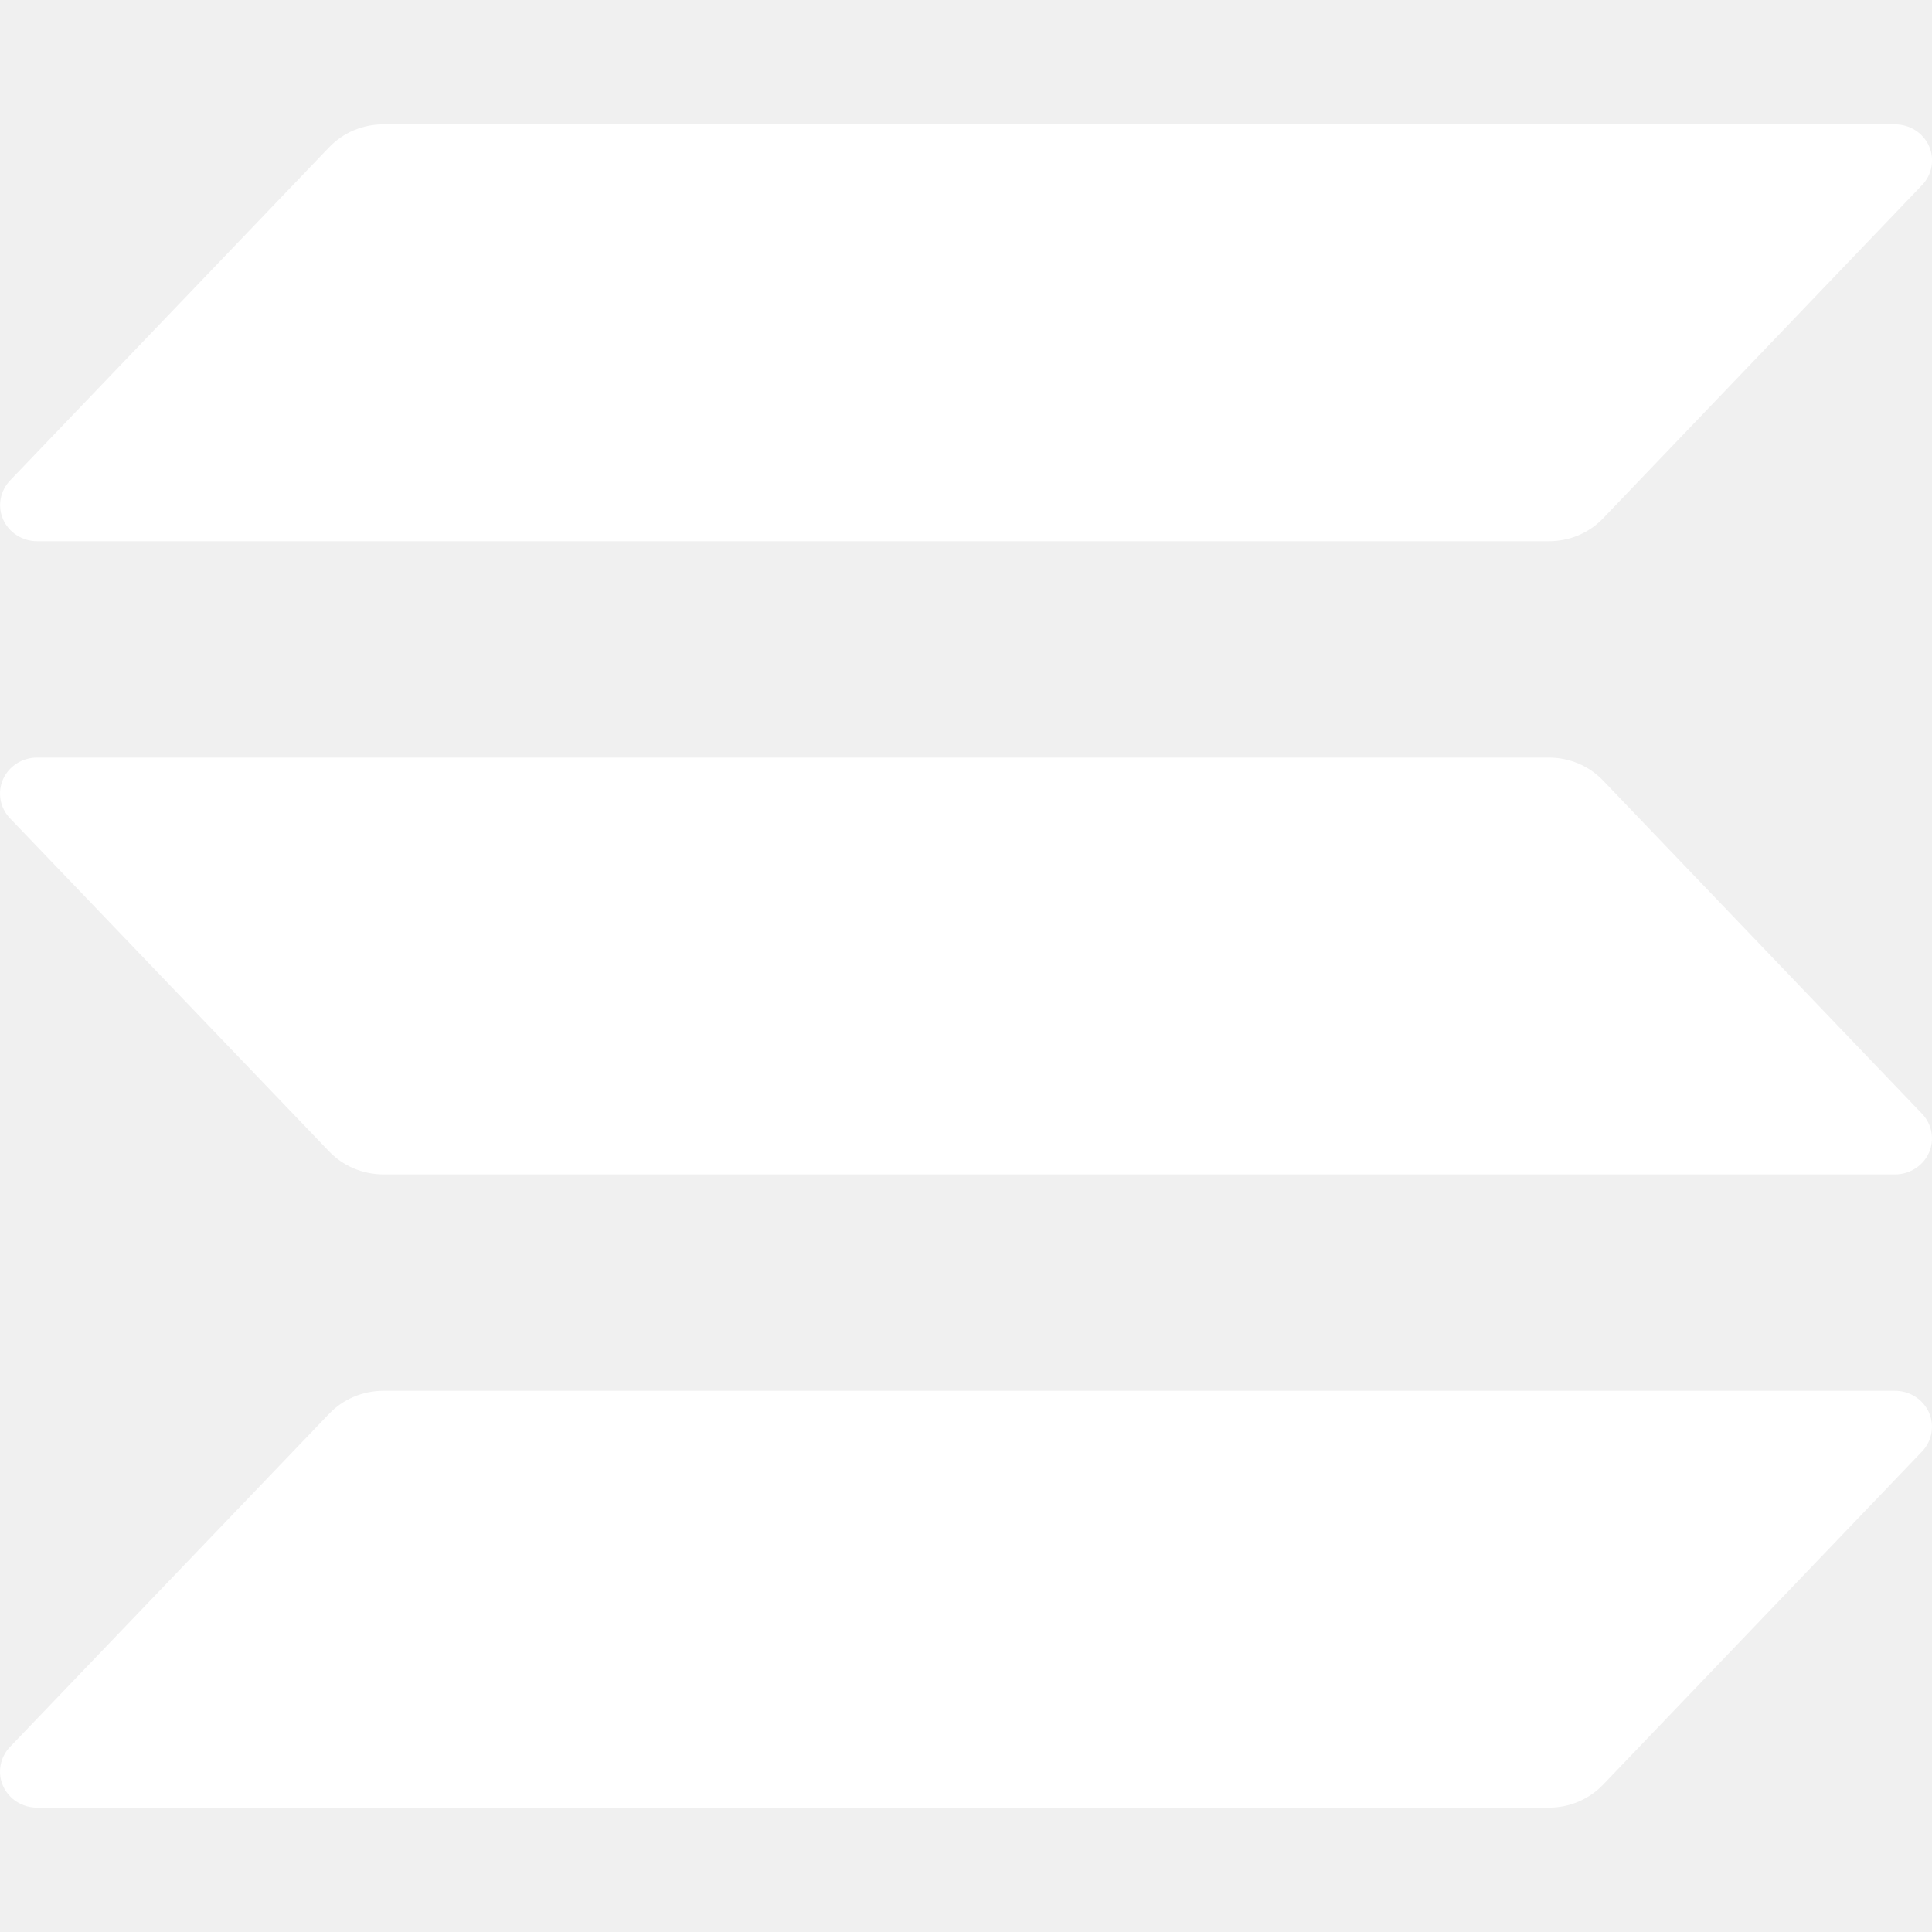
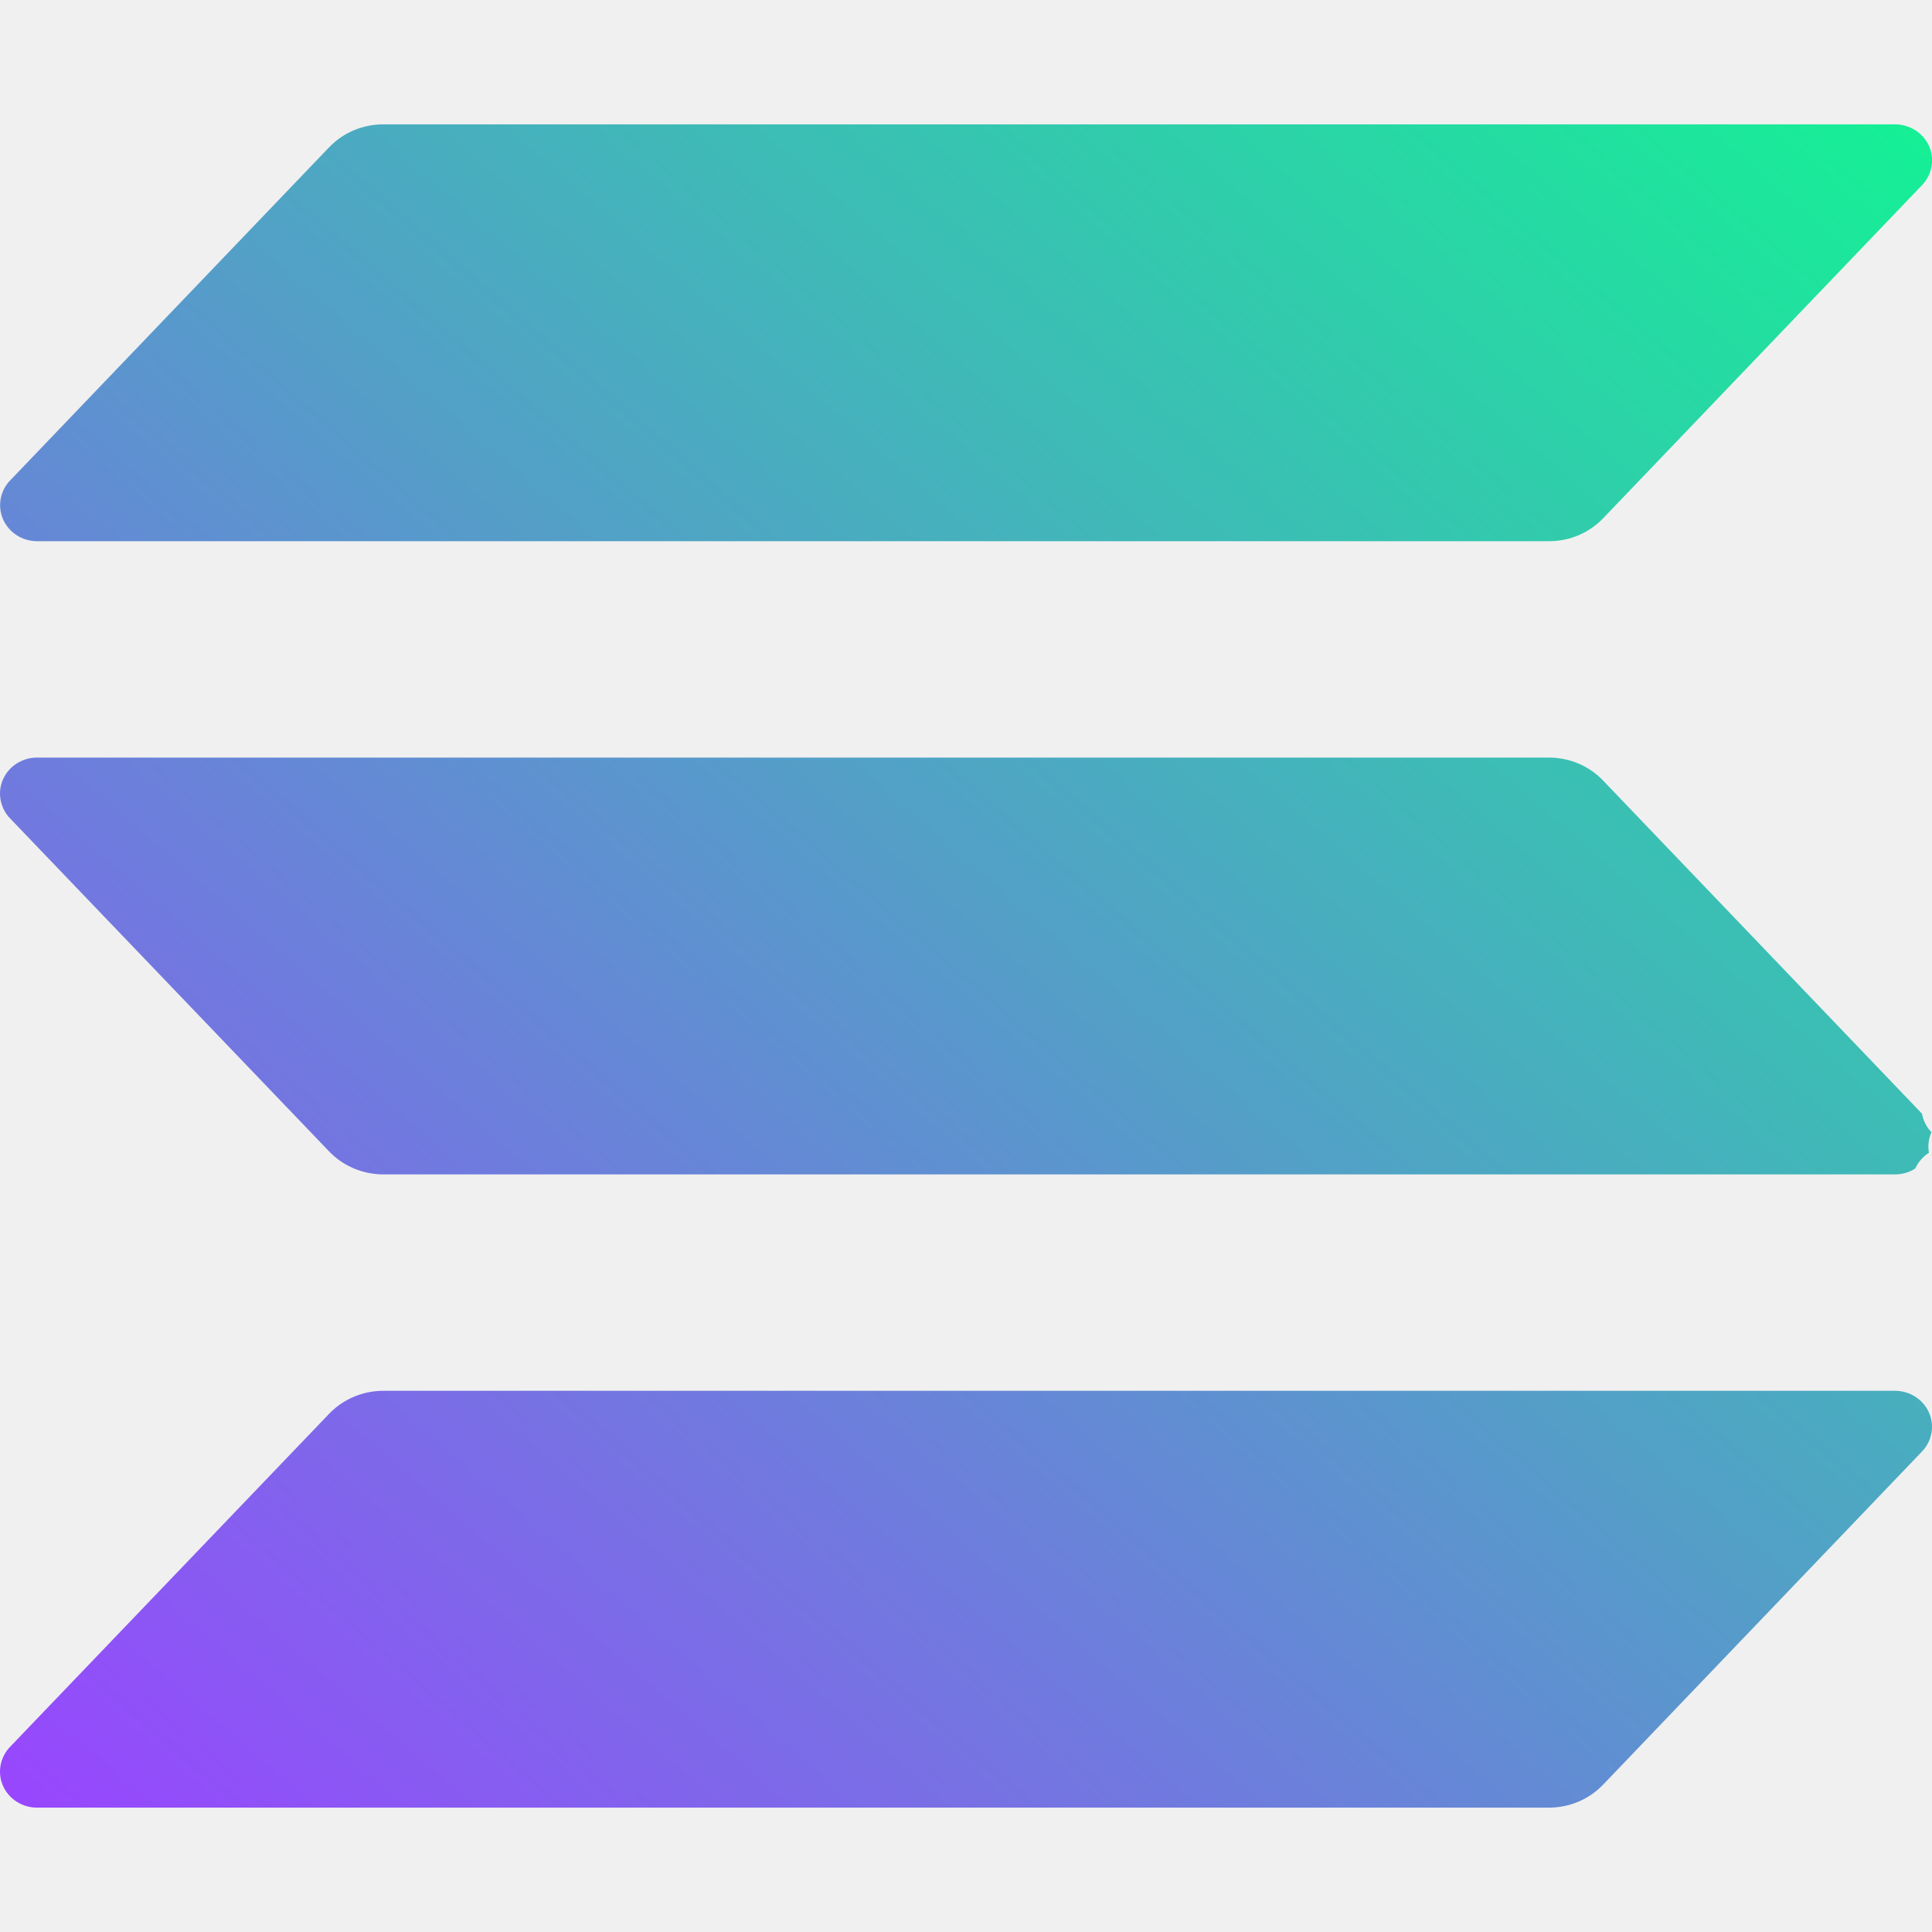
- <svg xmlns="http://www.w3.org/2000/svg" fill="#FFFFFF" role="img" viewBox="0 0 24 24">
-   <path d="m23.876 18.031-3.962 4.139a.92.92 0 0 1-.306.211.941.941 0 0 1-.367.074H.46a.469.469 0 0 1-.252-.073.451.451 0 0 1-.17-.196.438.438 0 0 1-.031-.255.444.444 0 0 1 .117-.23l3.965-4.139a.92.92 0 0 1 .305-.21.941.941 0 0 1 .366-.075H23.54a.469.469 0 0 1 .252.073.453.453 0 0 1 .17.196.438.438 0 0 1 .031.255.444.444 0 0 1-.117.23zm-3.962-8.335a.92.92 0 0 0-.306-.211.941.941 0 0 0-.367-.074H.46a.469.469 0 0 0-.252.073.451.451 0 0 0-.17.196.438.438 0 0 0-.031.255.444.444 0 0 0 .117.23l3.965 4.139a.92.92 0 0 0 .305.21c.115.049.24.074.366.075H23.54a.469.469 0 0 0 .252-.073.453.453 0 0 0 .17-.196.438.438 0 0 0 .031-.255.444.444 0 0 0-.117-.23zM.46 6.723h18.782a.941.941 0 0 0 .367-.074.92.92 0 0 0 .306-.211l3.962-4.139a.444.444 0 0 0 .117-.23.438.438 0 0 0-.031-.255.453.453 0 0 0-.17-.196.469.469 0 0 0-.252-.073H4.76a.941.941 0 0 0-.366.074.92.92 0 0 0-.305.21L.125 5.969a.444.444 0 0 0-.117.23.438.438 0 0 0 .031.254.451.451 0 0 0 .169.196.469.469 0 0 0 .252.074z" />
+ <svg xmlns="http://www.w3.org/2000/svg" role="img" viewBox="0 0 24 24">
+   <defs>
+     <linearGradient id="solana-gradient" x1="0" x2="1" y1="1" y2="0">
+       <stop stop-color="#9945FF" />
+       <stop offset="1" stop-color="#14F195" />
+     </linearGradient>
+   </defs>
+   <path fill="url(#solana-gradient)" d="m23.876 18.031-3.962 4.139a.92.92 0 0 1-.306.211.941.941 0 0 1-.367.074H.46a.469.469 0 0 1-.252-.073.451.451 0 0 1-.17-.196.438.438 0 0 1-.031-.255.444.444 0 0 1 .117-.23l3.965-4.139a.92.92 0 0 1 .305-.21.941.941 0 0 1 .366-.075H23.54a.469.469 0 0 1 .252.073.453.453 0 0 1 .17.196.438.438 0 0 1 .031.255.444.444 0 0 1-.117.23zm-3.962-8.335a.92.92 0 0 0-.306-.211.941.941 0 0 0-.367-.074H.46a.469.469 0 0 0-.252.073.451.451 0 0 0-.17.196.438.438 0 0 0-.031.255.444.444 0 0 0 .117.23l3.965 4.139a.92.92 0 0 0 .305.21c.115.049.24.074.366.075H23.54a.469.469 0 0 0 .252-.073.453.453 0 0 1 .17-.196.438.438 0 0 1 .031-.255.444.444 0 0 1-.117-.23zM.46 6.723h18.782a.941.941 0 0 0 .367-.074.92.92 0 0 0 .306-.211l3.962-4.139a.444.444 0 0 0 .117-.23.438.438 0 0 0-.031-.255.453.453 0 0 0-.17-.196.469.469 0 0 0-.252-.073H4.76a.941.941 0 0 0-.366.074.92.92 0 0 0-.305.21L.125 5.969a.444.444 0 0 0-.117.23.438.438 0 0 0 .031.254.451.451 0 0 0 .169.196.469.469 0 0 0 .252.074z" />
</svg>
